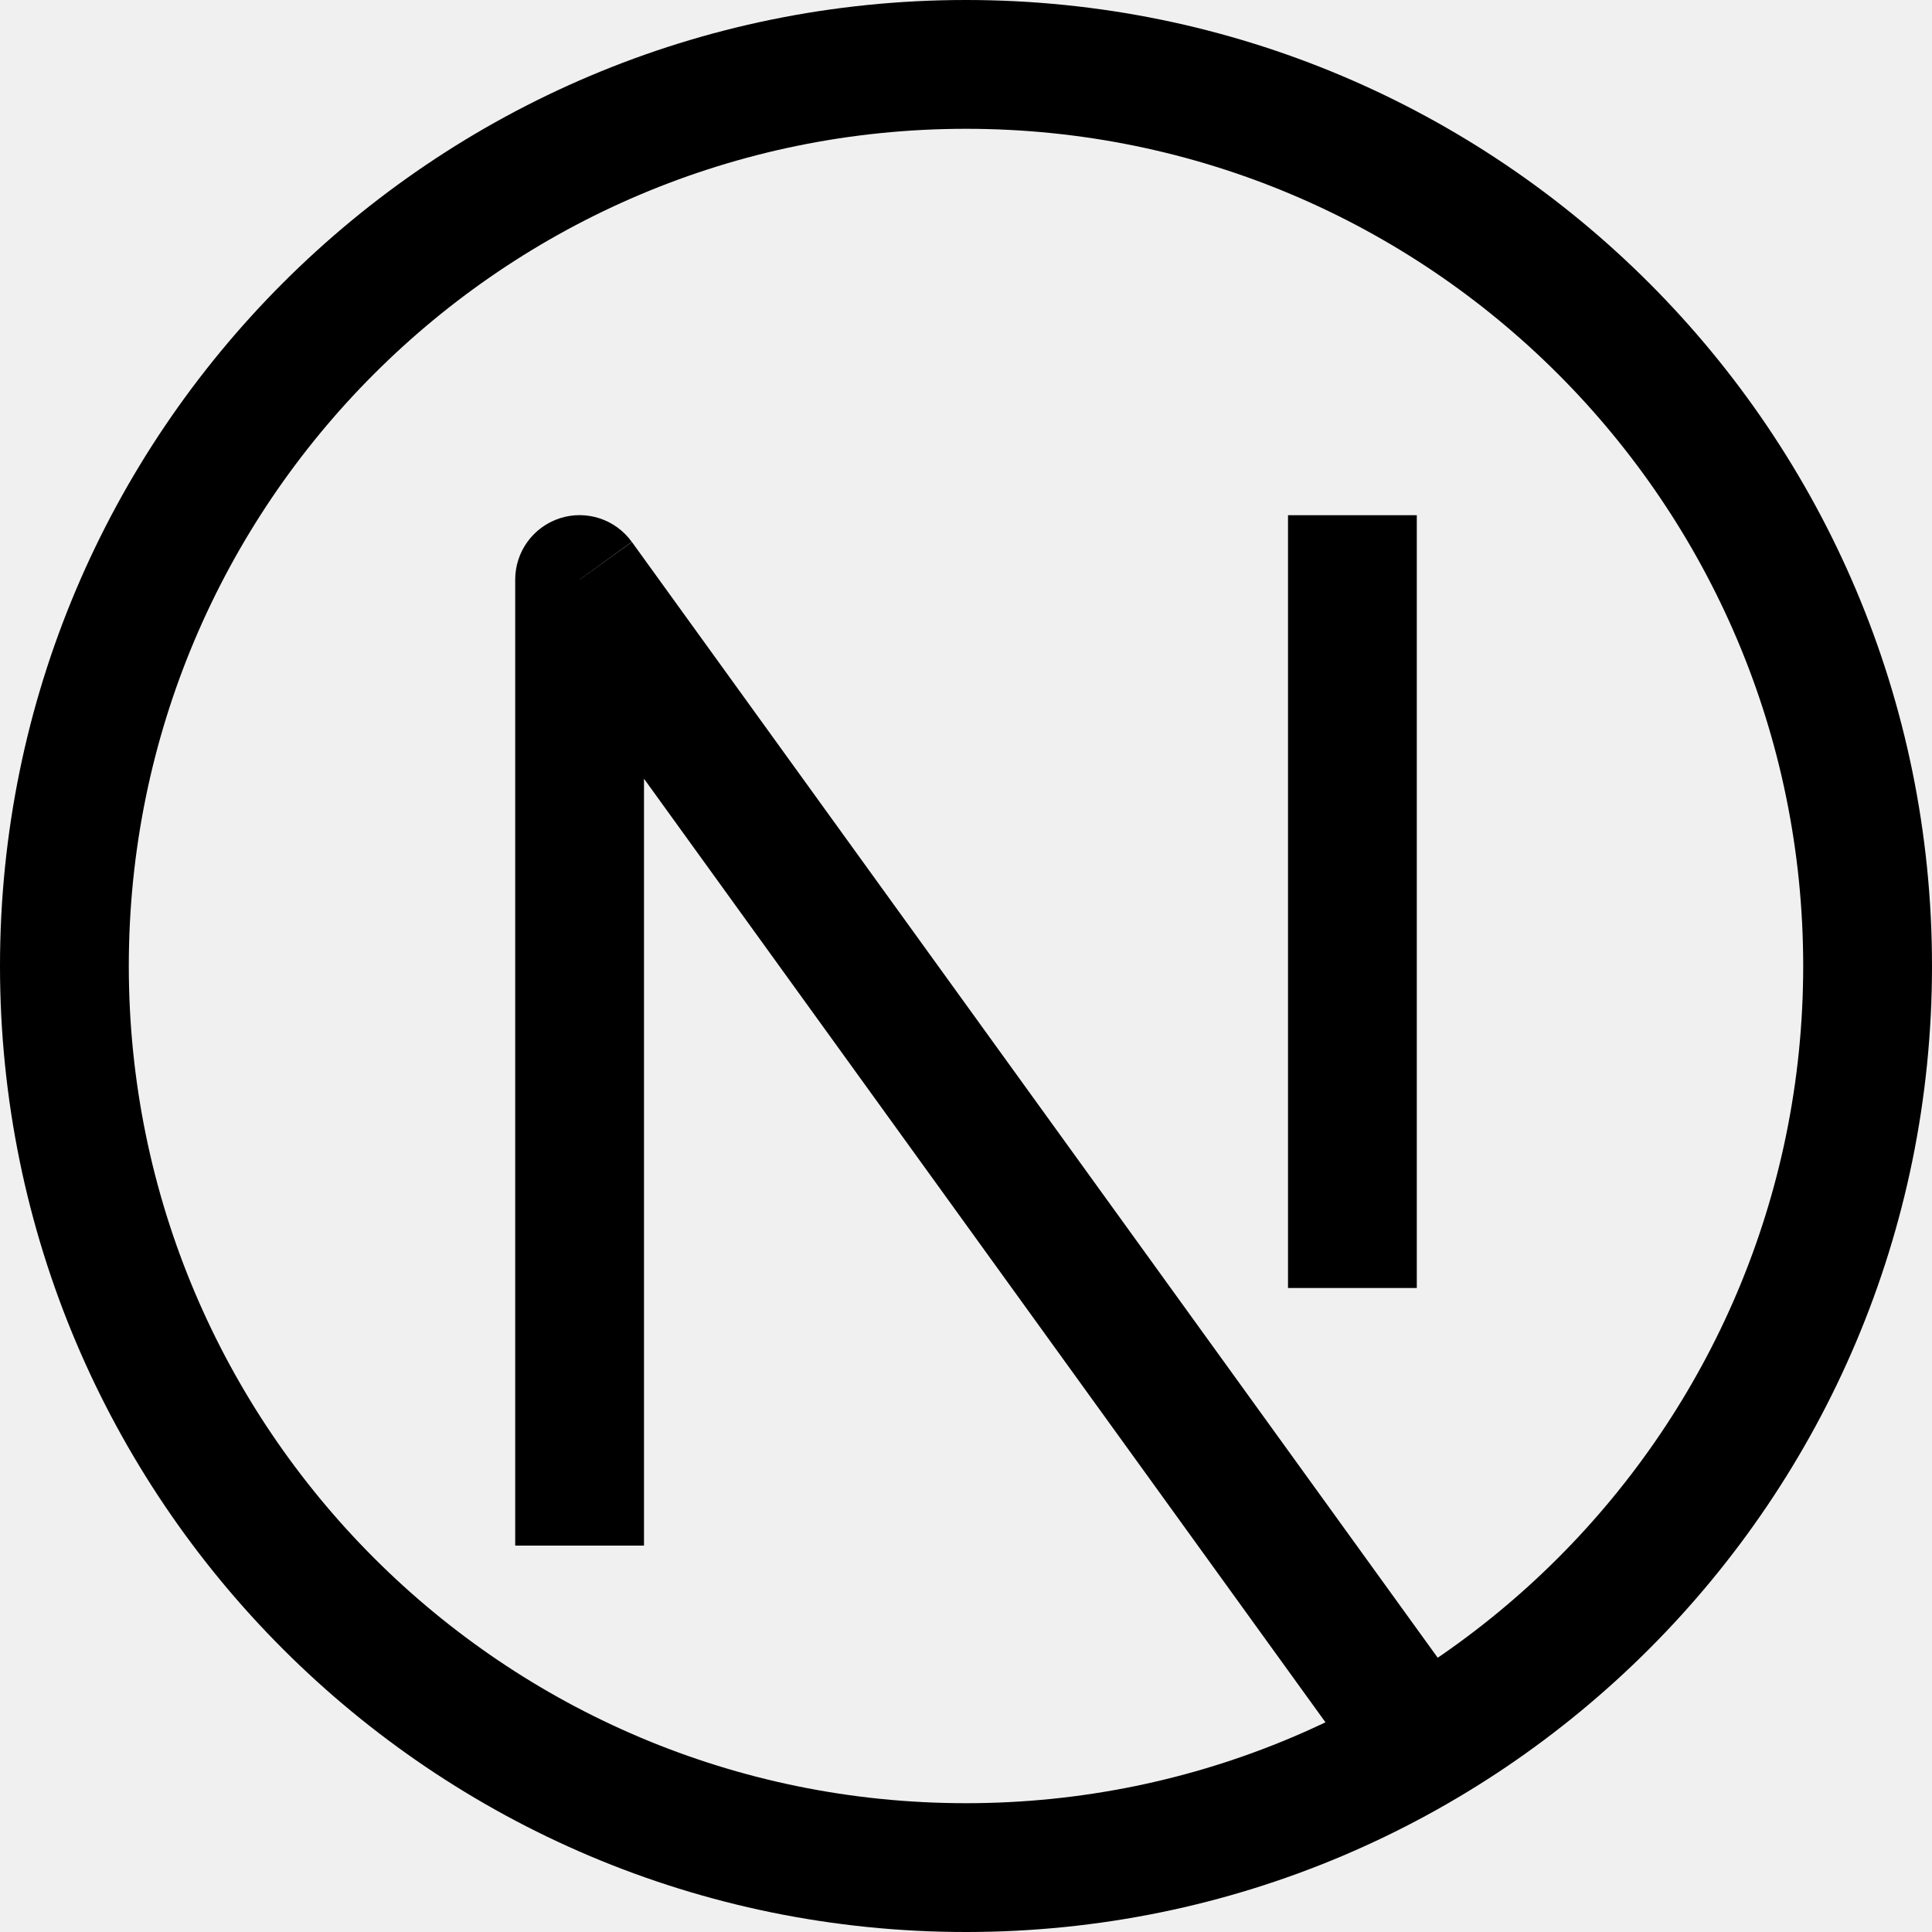
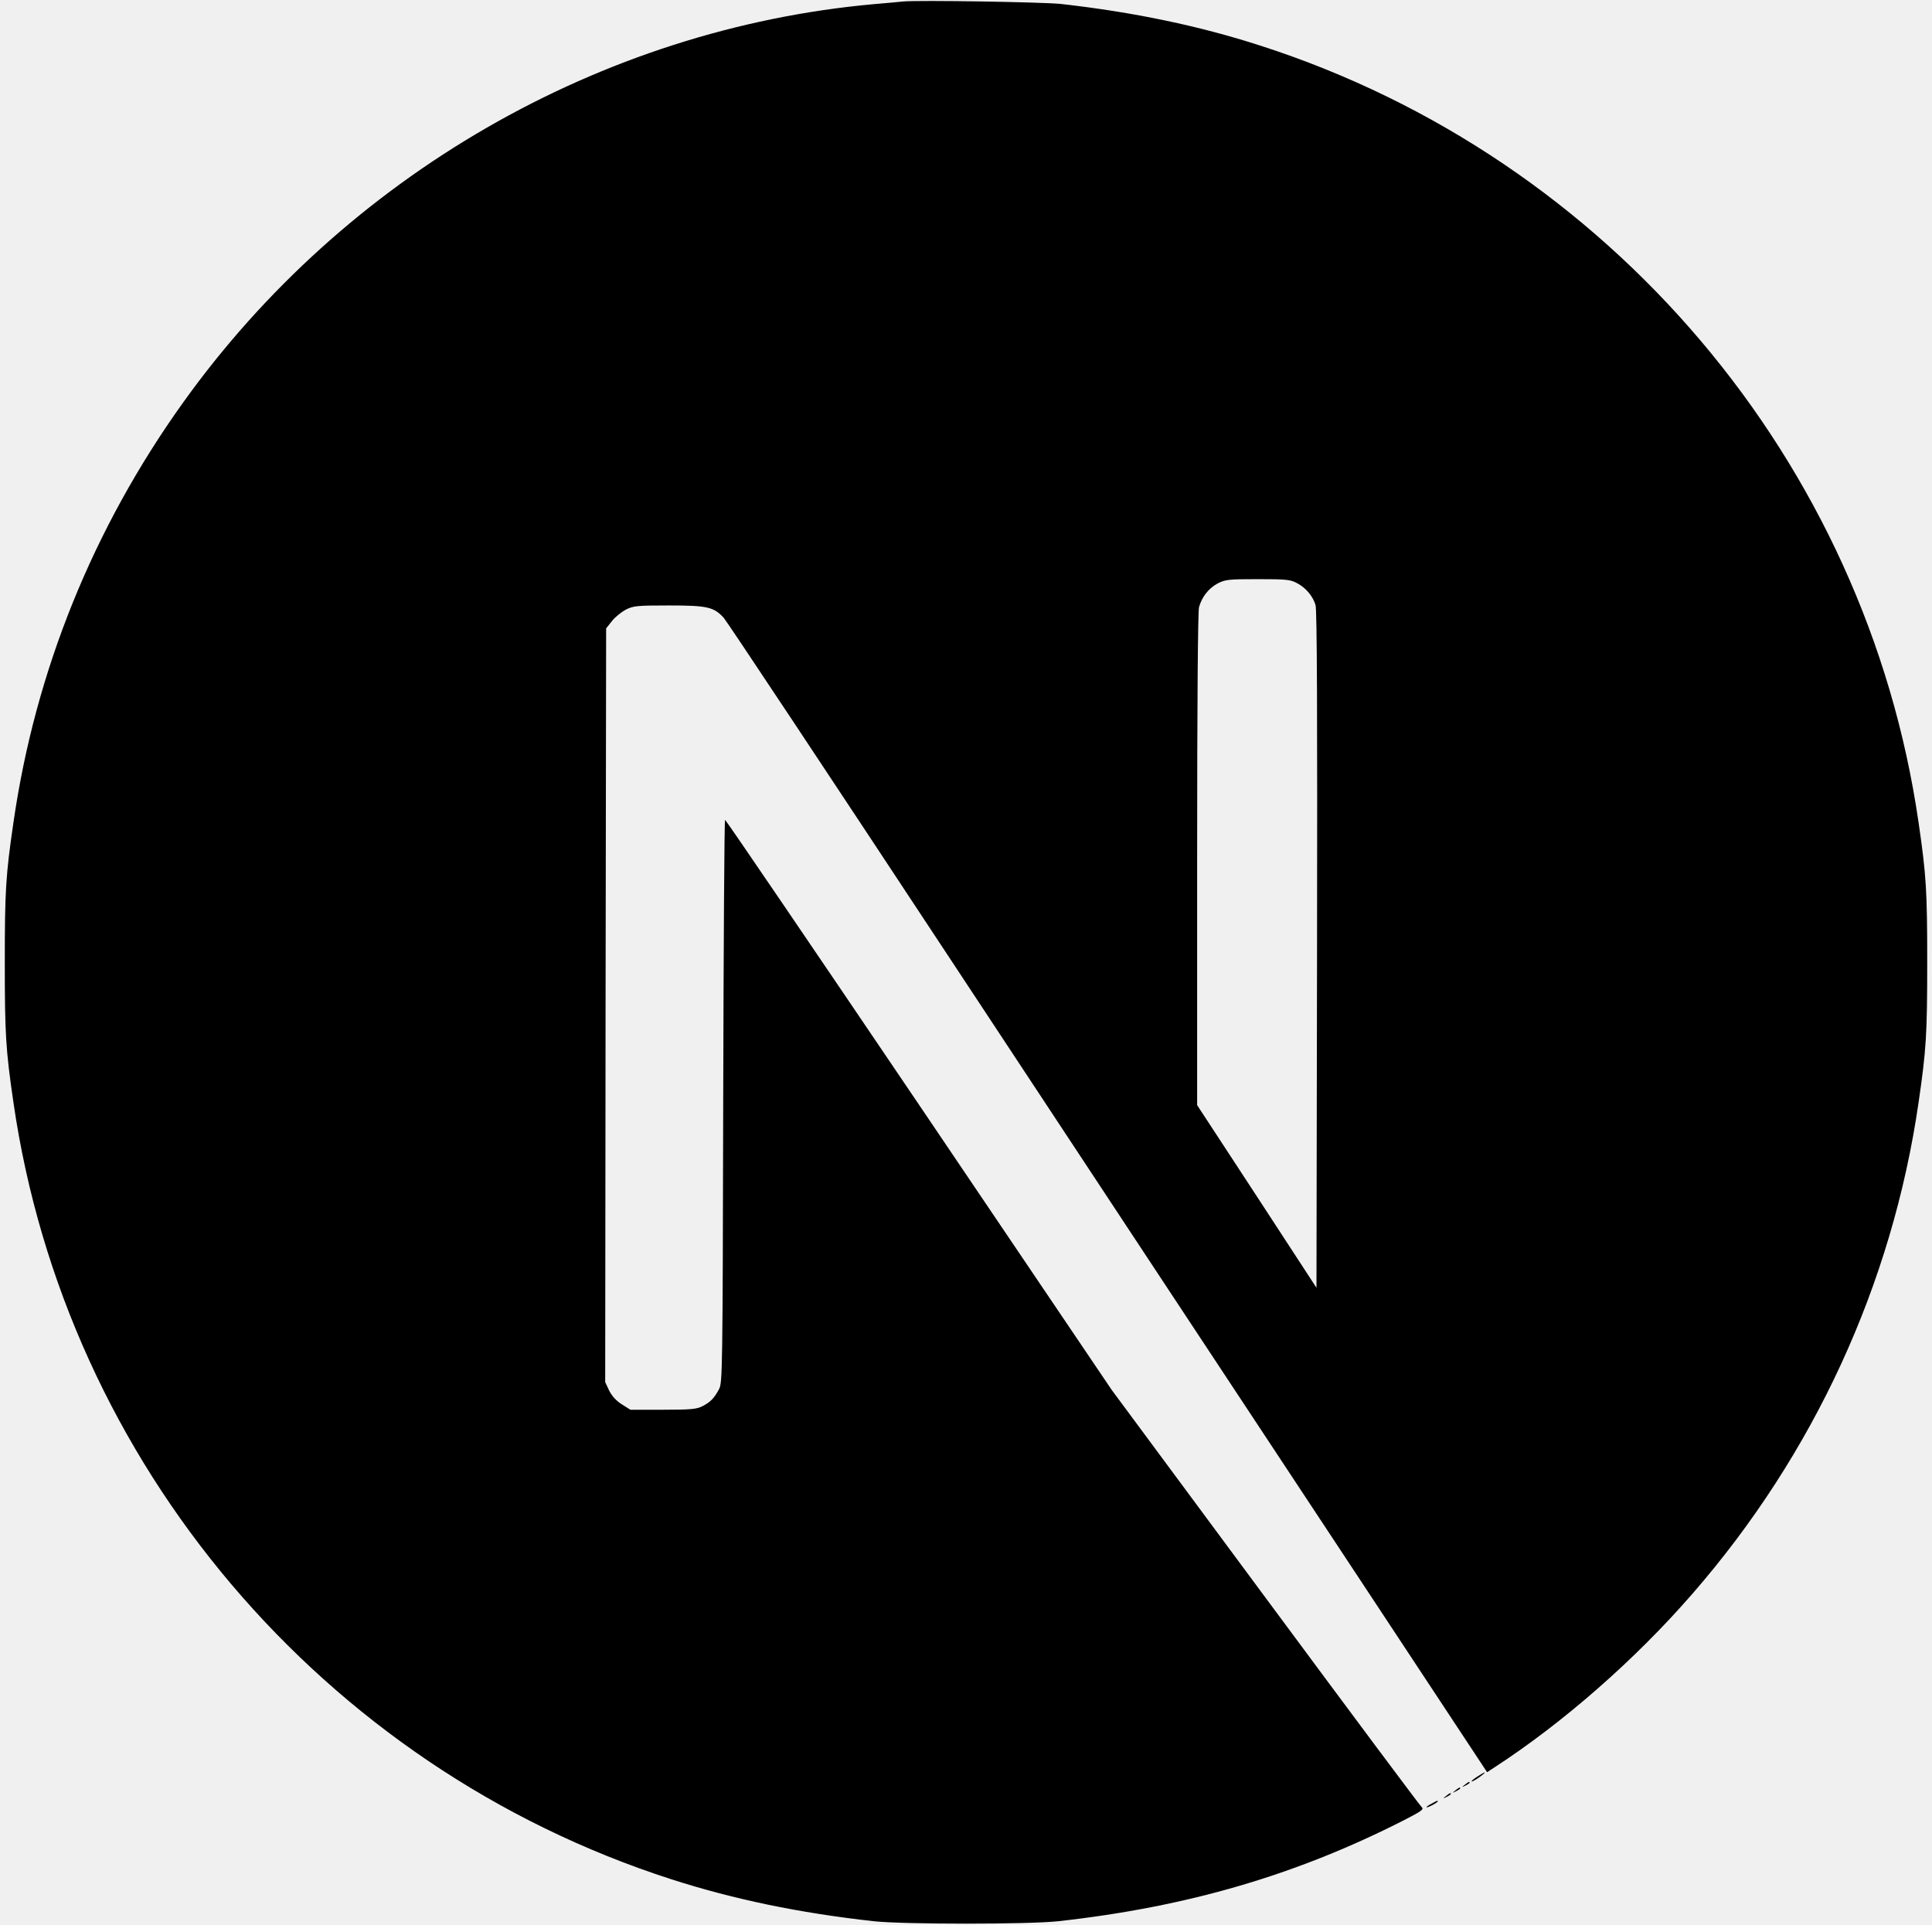
- <svg xmlns="http://www.w3.org/2000/svg" fill="none" height="15" viewBox="0 0 15 15" width="15">
-   <path d="m4.5 4.5.405-.293c-.127-.176-.353-.25-.559-.183-.206.067-.346.259-.346.476zm3 9.5c-3.59 0-6.5-2.91-6.5-6.5h-1c0 4.142 3.358 7.5 7.5 7.5zm6.5-6.5c0 3.59-2.91 6.5-6.5 6.5v1c4.142 0 7.5-3.358 7.5-7.5zm-6.5-6.5c3.59 0 6.5 2.91 6.5 6.5h1c0-4.142-3.358-7.5-7.5-7.5zm0-1c-4.142 0-7.5 3.358-7.5 7.5h1c0-3.59 2.91-6.5 6.5-6.5zm-2.5 12v-7.5h-1v7.5zm-.905-7.207 6.5 9.0.811-.585-6.5-9zm5.905-.793v6h1v-6z" fill="#000" />
+ <svg xmlns="http://www.w3.org/2000/svg" width="257" height="256" viewBox="0 0 257 256" fill="none">
+   <g clip-path="url(#clip0_1_55)">
+     <path d="M120.126 0.2C119.576 0.25 117.826 0.425 116.251 0.55C79.93 3.825 45.908 23.423 24.36 53.545C12.362 70.293 4.687 89.291 1.788 109.414C0.763 116.439 0.638 118.513 0.638 128.037C0.638 137.562 0.763 139.636 1.788 146.661C8.737 194.681 42.909 235.027 89.254 249.976C97.553 252.65 106.302 254.475 116.251 255.575C120.126 256 136.874 256 140.749 255.575C157.922 253.675 172.471 249.426 186.82 242.101C189.019 240.976 189.444 240.676 189.144 240.427C188.944 240.277 179.57 227.703 168.321 212.504L147.873 184.882L122.251 146.961C108.152 126.113 96.553 109.064 96.453 109.064C96.353 109.039 96.253 125.888 96.203 146.461C96.128 182.482 96.103 183.932 95.653 184.782C95.004 186.007 94.504 186.507 93.454 187.057C92.654 187.457 91.954 187.532 88.179 187.532H83.855L82.705 186.807C81.955 186.332 81.405 185.707 81.03 184.982L80.505 183.857L80.555 133.737L80.63 83.592L81.405 82.617C81.805 82.092 82.655 81.417 83.255 81.092C84.279 80.592 84.68 80.542 89.004 80.542C94.104 80.542 94.954 80.742 96.278 82.192C96.653 82.592 110.527 103.49 127.125 128.662C143.724 153.835 166.421 188.207 177.57 205.08L197.818 235.752L198.843 235.077C207.917 229.178 217.517 220.778 225.116 212.029C241.289 193.456 251.713 170.808 255.213 146.661C256.238 139.636 256.363 137.562 256.363 128.037C256.363 118.513 256.238 116.439 255.213 109.414C248.264 61.394 214.092 21.048 167.746 6.099C159.572 3.45 150.873 1.625 141.124 0.525C138.724 0.275 122.201 -4.54485e-06 120.126 0.2ZM172.471 77.542C173.671 78.142 174.646 79.292 174.996 80.492C175.196 81.142 175.246 95.041 175.196 126.363L175.121 171.308L167.196 159.159L159.247 147.011V114.339C159.247 93.216 159.347 81.342 159.497 80.767C159.897 79.367 160.772 78.267 161.972 77.617C162.997 77.093 163.372 77.043 167.296 77.043C170.996 77.043 171.646 77.093 172.471 77.542Z" fill="black" />
+     <path d="M196.568 236.302C195.693 236.852 195.418 237.227 196.193 236.802C196.743 236.477 197.643 235.802 197.493 235.777C197.418 235.777 196.993 236.027 196.568 236.302ZM194.843 237.427C194.393 237.777 194.393 237.802 194.943 237.527C195.243 237.377 195.493 237.202 195.493 237.152C195.493 236.952 195.368 237.002 194.843 237.427ZM193.593 238.177C193.144 238.527 193.144 238.552 193.693 238.277C193.993 238.127 194.243 237.952 194.243 237.902C194.243 237.702 194.118 237.752 193.593 238.177ZM192.344 238.927C191.894 239.277 191.894 239.302 192.444 239.027C192.744 238.877 192.994 238.702 192.994 238.652C192.994 238.452 192.869 238.502 192.344 238.927ZM190.444 239.927C189.494 240.427 189.544 240.626 190.494 240.152C190.919 239.927 191.244 239.702 191.244 239.652C191.244 239.477 191.219 239.502 190.444 239.927Z" fill="black" />
+   </g>
+   <defs>
+     <clipPath id="clip0_1_55">
+       <rect width="256" height="256" fill="white" transform="translate(0.5)" />
+     </clipPath>
+   </defs>
</svg>
